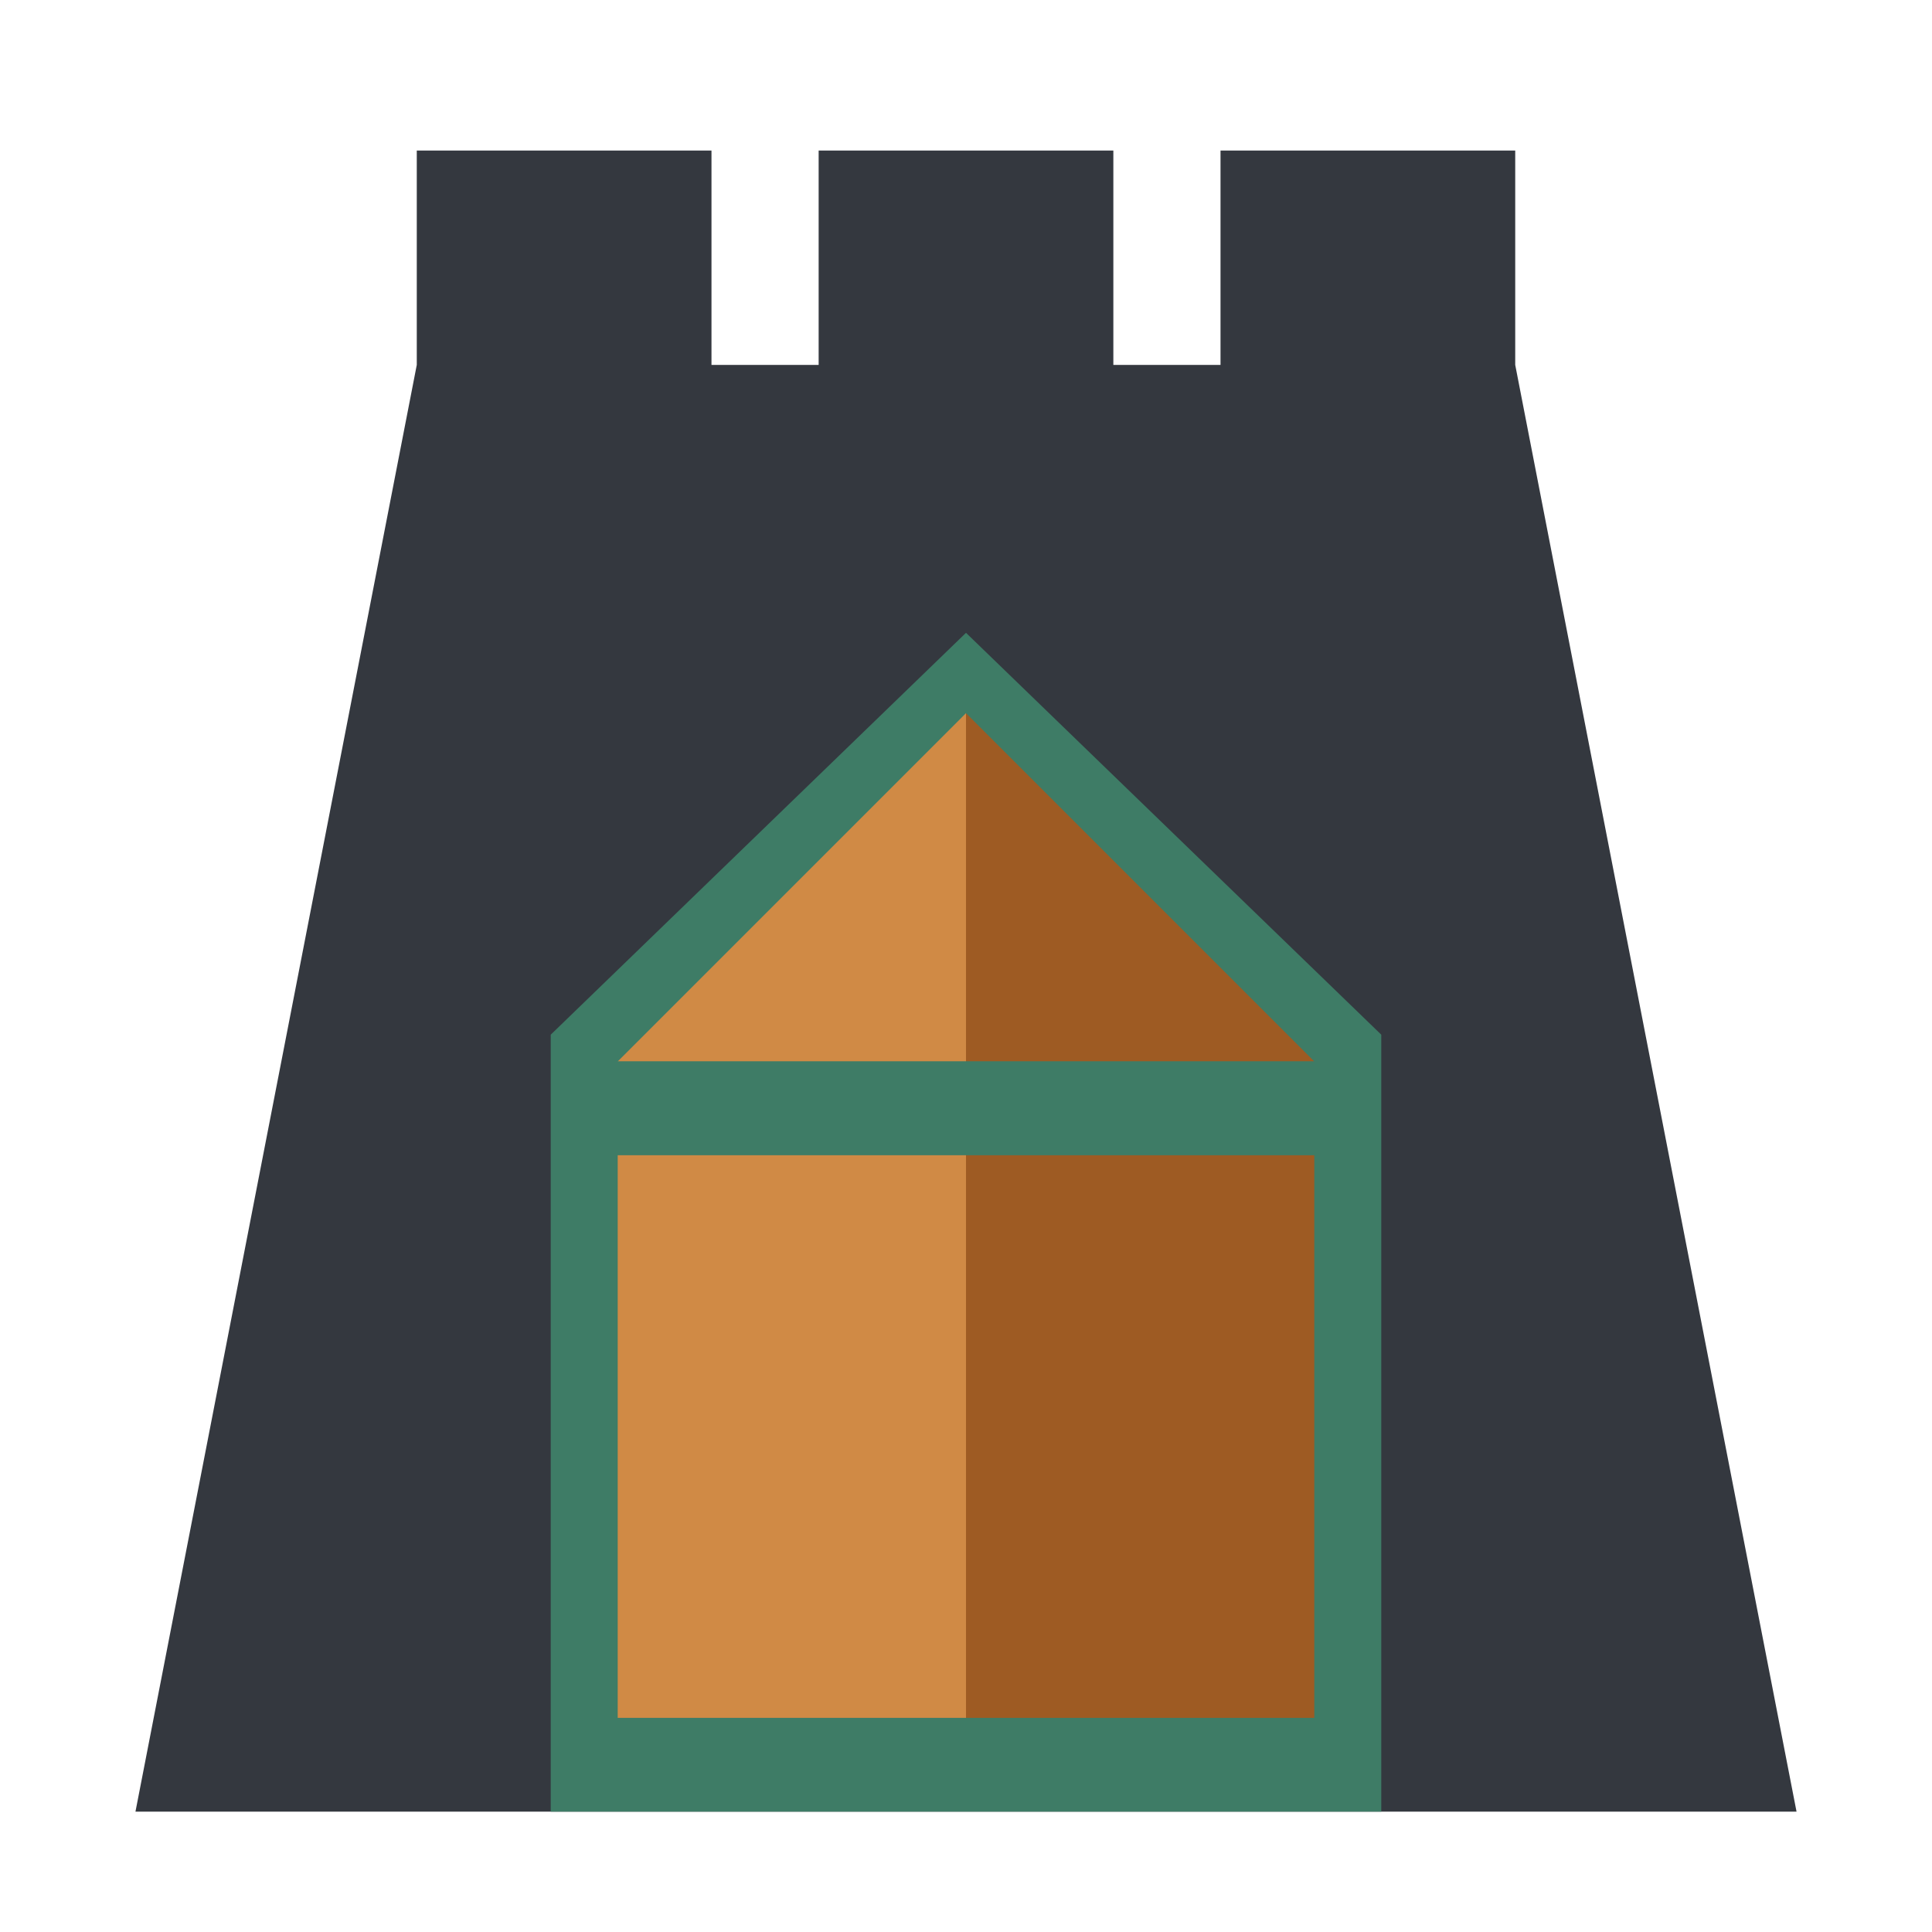
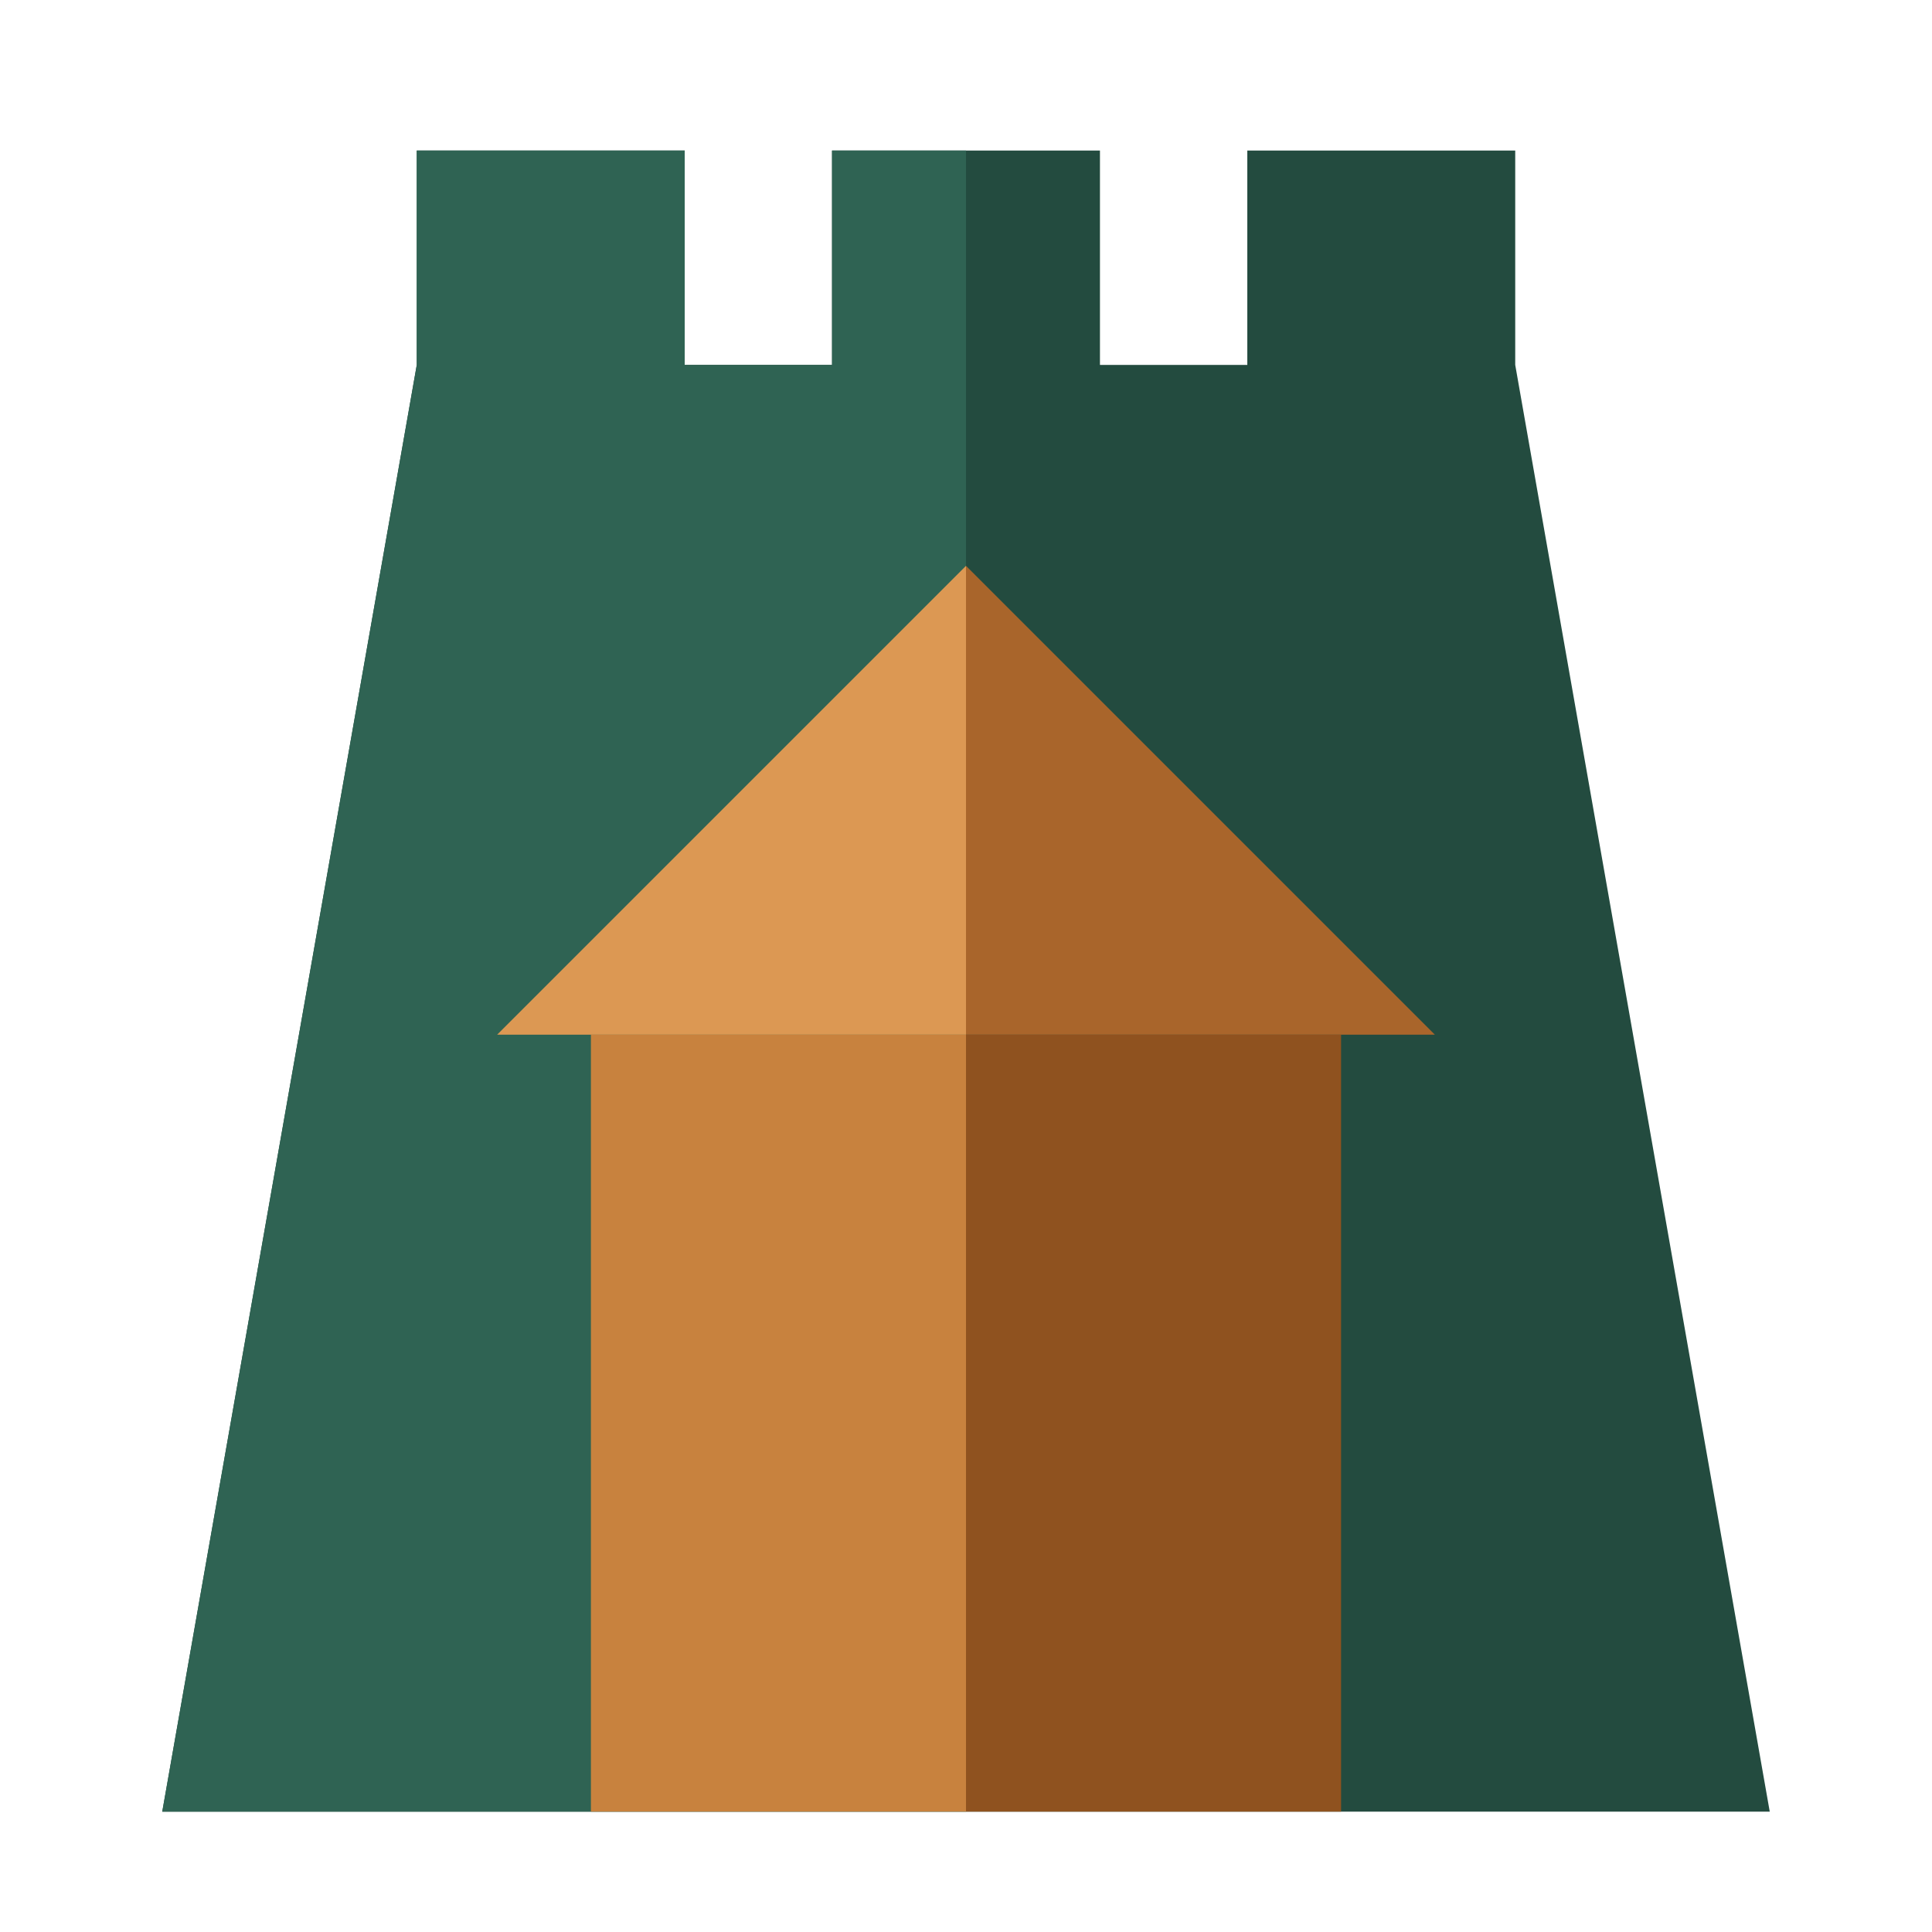
<svg xmlns="http://www.w3.org/2000/svg" viewBox="0 0 512 512">
  <g transform="translate(256,260) scale(3.55)">
-     <path d="M -62 62 L -41 -46 L -41 -62 L -19 -62 L -19 -46 L -11 -46 L -11 -62 L 11 -62 L 11 -46 L 19 -46 L 19 -62 L 41 -62 L 41 -46 L 62 62 Z" fill="#34383F" />
-     <path d="M -31 62 L -31 4 L 0 -26 L 31 4 L 31 62 Z" fill="#3E7C66" />
-     <path d="M 0 -20 L -26 6 L 0 6 Z" fill="#D08A45" />
-     <path d="M 0 -20 L 26 6 L 0 6 Z" fill="#9E5B23" />
-     <rect x="-26" y="6" width="52" height="7" fill="#3E7C66" />
-     <rect x="-26" y="13" width="26" height="42" fill="#D08A45" />
-     <rect x="0" y="13" width="26" height="42" fill="#9E5B23" />
+     <path d="M -60 62 L -41 -46 L -41 -62 L -21 -62 L -21 -46 L -10 -46 L -10 -62 L 10 -62 L 10 -46 L 21 -46 L 21 -62 L 41 -62 L 41 -46 L 60 62 Z" fill="#234B3F" />
+     <path d="M -60 62 L -41 -46 L -41 -62 L -21 -62 L -21 -46 L -10 -46 L -10 -62 L 0 -62 L 0 62 Z" fill="#2F6353" />
+     <path d="M 0 -31 L -35 4 L 0 4 Z" fill="#DC9853" />
+     <path d="M 0 -31 L 35 4 L 0 4 Z" fill="#A9652B" />
+     <rect x="-28" y="4" width="28" height="58" fill="#C8823E" />
+     <rect x="0" y="4" width="28" height="58" fill="#8F521F" />
  </g>
</svg>
